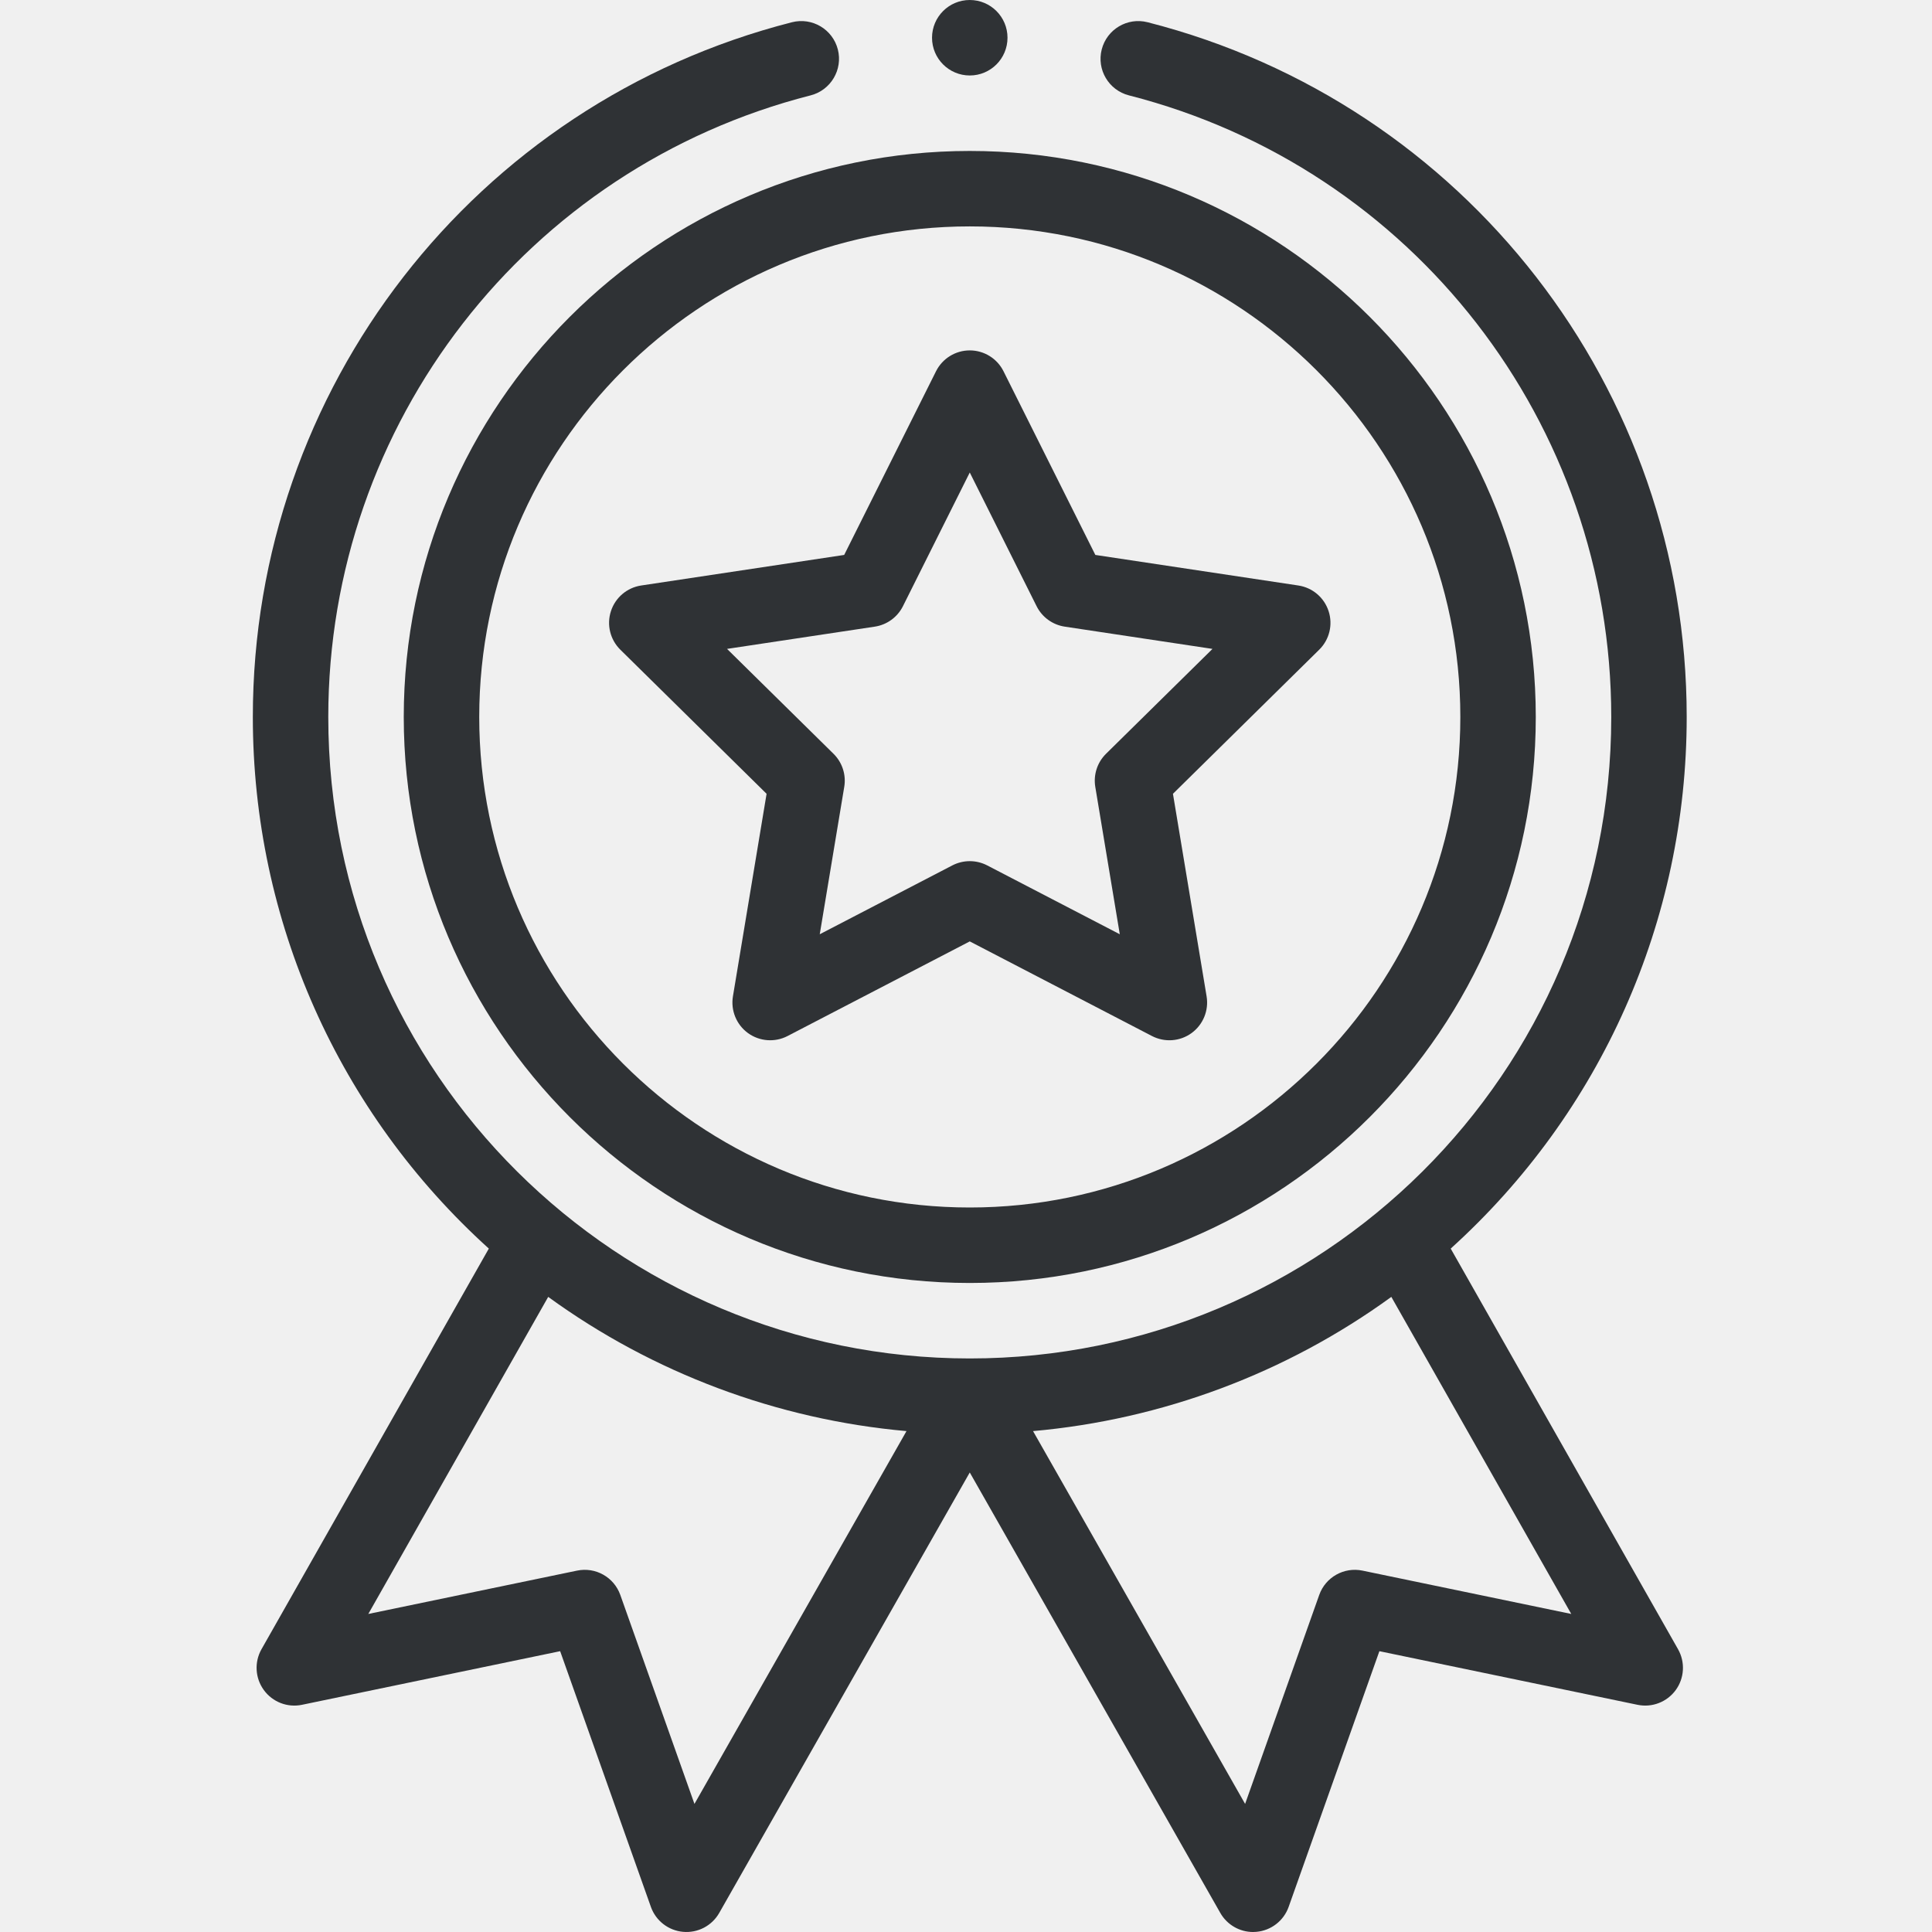
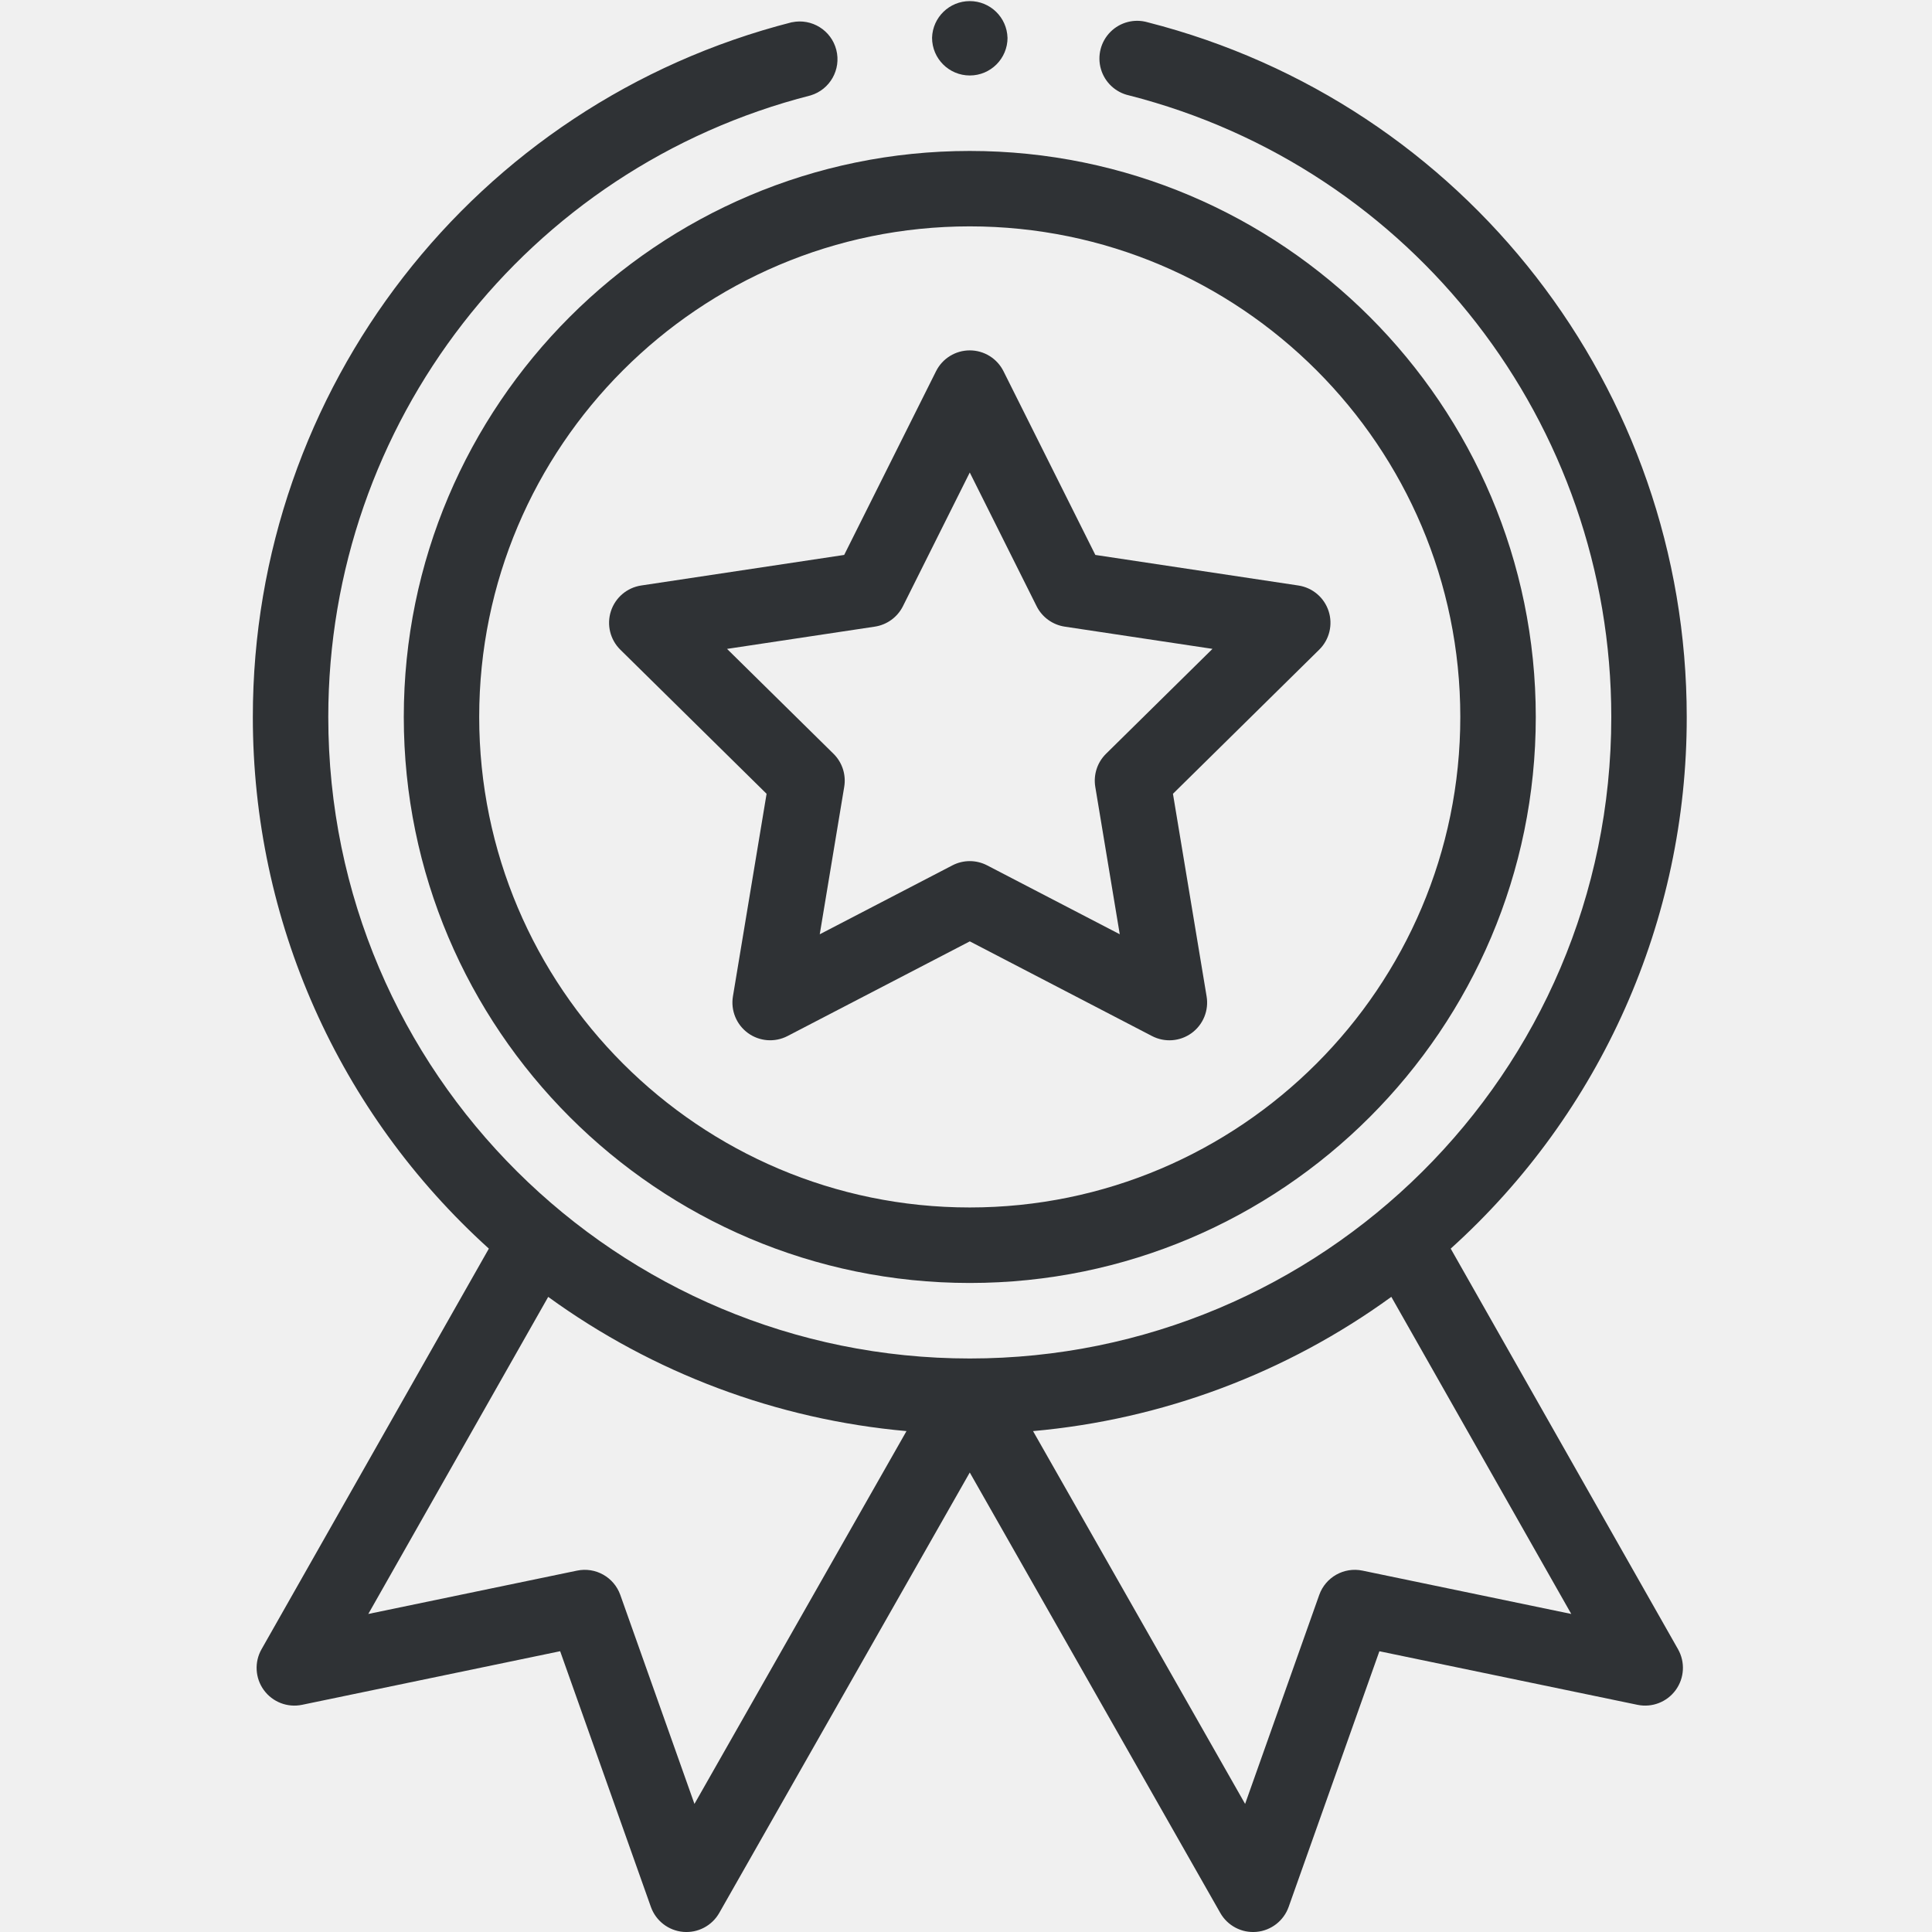
<svg xmlns="http://www.w3.org/2000/svg" width="60" height="60" viewBox="0 0 60 60" fill="none">
-   <g clip-path="url(#clip0)">
-     <path d="M12.539 22.266C12.539 31.958 20.424 39.844 30.117 39.844C39.81 39.844 47.695 31.958 47.695 22.266C47.695 12.573 39.81 4.688 30.117 4.688C20.424 4.688 12.539 12.573 12.539 22.266ZM30.117 7.031C38.518 7.031 45.352 13.865 45.352 22.266C45.352 30.666 38.518 37.5 30.117 37.5C21.717 37.5 14.883 30.666 14.883 22.266C14.883 13.865 21.717 7.031 30.117 7.031Z" fill="#2F3235" />
-     <path d="M19.265 20.177L23.807 24.652L22.762 30.942C22.689 31.38 22.87 31.822 23.229 32.083C23.588 32.343 24.064 32.379 24.458 32.175L30.117 29.236L35.776 32.175C36.167 32.377 36.643 32.346 37.005 32.083C37.364 31.822 37.545 31.38 37.472 30.942L36.427 24.652L40.969 20.177C41.286 19.865 41.399 19.402 41.261 18.98C41.124 18.557 40.76 18.249 40.321 18.183L34.017 17.234L31.165 11.53C30.967 11.133 30.561 10.882 30.117 10.882C29.673 10.882 29.268 11.133 29.069 11.53L26.217 17.234L19.913 18.183C19.474 18.249 19.11 18.557 18.973 18.98C18.835 19.402 18.949 19.865 19.265 20.177ZM27.167 19.461C27.545 19.404 27.87 19.168 28.041 18.827L30.117 14.674L32.193 18.827C32.364 19.168 32.69 19.404 33.067 19.461L37.655 20.152L34.349 23.409C34.077 23.677 33.953 24.06 34.015 24.436L34.776 29.014L30.657 26.875C30.488 26.788 30.303 26.744 30.117 26.744C29.932 26.744 29.746 26.788 29.577 26.875L25.458 29.014L26.219 24.436C26.282 24.06 26.157 23.677 25.885 23.409L22.579 20.152L27.167 19.461Z" fill="#2F3235" />
-     <path d="M31.289 1.172C31.289 1.819 30.765 2.344 30.117 2.344C29.47 2.344 28.945 1.819 28.945 1.172C28.945 0.525 29.47 0 30.117 0C30.765 0 31.289 0.525 31.289 1.172Z" fill="#2F3235" />
-     <path d="M24.594 0.691C14.736 3.207 7.852 12.079 7.852 22.266C7.852 28.593 10.512 34.554 15.181 38.776L8.121 51.218C7.894 51.619 7.923 52.115 8.194 52.487C8.465 52.859 8.928 53.038 9.379 52.944L17.396 51.279L20.214 59.22C20.367 59.652 20.759 59.955 21.215 59.995C21.672 60.036 22.11 59.806 22.337 59.407L30.117 45.729L37.897 59.407C38.107 59.776 38.497 60 38.915 60C38.949 60 38.984 59.998 39.018 59.995C39.475 59.955 39.867 59.652 40.02 59.22L42.838 51.279L50.855 52.944C51.306 53.038 51.77 52.858 52.041 52.487C52.312 52.115 52.34 51.619 52.113 51.218L45.053 38.776C49.722 34.554 52.382 28.593 52.382 22.266C52.382 12.079 45.498 3.207 35.64 0.691C35.013 0.531 34.375 0.909 34.215 1.536C34.054 2.163 34.433 2.802 35.06 2.962C43.879 5.213 50.039 13.151 50.039 22.266C50.039 33.359 41.03 42.188 30.117 42.188C19.197 42.188 10.195 33.351 10.195 22.266C10.195 13.151 16.355 5.213 25.174 2.962C25.801 2.802 26.18 2.163 26.02 1.536C25.86 0.909 25.222 0.531 24.594 0.691ZM21.567 56.022L19.264 49.532C19.068 48.98 18.495 48.658 17.921 48.777L11.438 50.123L17.025 40.276C20.283 42.644 24.141 44.087 28.152 44.444L21.567 56.022ZM42.313 48.777C41.74 48.658 41.166 48.98 40.97 49.532L38.668 56.022L32.082 44.444C36.094 44.087 39.951 42.644 43.209 40.276L48.797 50.123L42.313 48.777Z" fill="#2F3235" />
+   <g clip-path="url(#clip0)" fill="#2F3235">
+     <path d="M12.54 22.266c0 9.692 7.884 17.578 17.577 17.578 9.693 0 17.578-7.886 17.578-17.578 0-9.693-7.885-17.578-17.578-17.578S12.54 12.572 12.54 22.265zM30.116 7.03c8.4 0 15.235 6.834 15.235 15.235 0 8.4-6.834 15.234-15.235 15.234-8.4 0-15.234-6.834-15.234-15.234S21.717 7.03 30.117 7.03z" />
+     <path d="M19.265 20.177l4.542 4.475-1.045 6.29a1.172 1.172 0 001.696 1.233l5.66-2.94 5.658 2.94a1.171 1.171 0 001.696-1.233l-1.045-6.29 4.542-4.476a1.171 1.171 0 00-.648-1.993l-6.304-.949-2.852-5.704a1.171 1.171 0 00-2.096 0l-2.852 5.704-6.304.949a1.172 1.172 0 00-.648 1.994zm7.902-.716c.378-.057.703-.293.874-.634l2.076-4.153 2.076 4.153c.17.34.497.577.874.634l4.588.69-3.306 3.258c-.272.268-.396.65-.334 1.027l.76 4.578-4.118-2.139a1.169 1.169 0 00-1.08 0l-4.119 2.14.76-4.579a1.171 1.171 0 00-.333-1.027l-3.306-3.257 4.588-.691zM31.29 1.172a1.172 1.172 0 11-2.344 0 1.172 1.172 0 012.343 0z" />
+     <path d="M24.594.69C14.736 3.208 7.852 12.08 7.852 22.267c0 6.327 2.66 12.288 7.33 16.51l-7.06 12.442a1.172 1.172 0 001.257 1.726l8.017-1.665 2.818 7.941a1.172 1.172 0 002.123.187l7.78-13.678 7.78 13.678a1.172 1.172 0 002.123-.187l2.818-7.94 8.017 1.664a1.173 1.173 0 001.258-1.726l-7.06-12.442a22.196 22.196 0 007.33-16.51c0-10.187-6.885-19.059-16.743-21.575a1.172 1.172 0 10-.58 2.27c8.82 2.252 14.98 10.19 14.98 19.305 0 11.093-9.01 19.922-19.923 19.922-10.92 0-19.922-8.837-19.922-19.922 0-9.115 6.16-17.053 14.979-19.304a1.173 1.173 0 00-.58-2.271zm-3.027 55.332l-2.303-6.49a1.172 1.172 0 00-1.343-.755l-6.483 1.346 5.587-9.847a22.312 22.312 0 0011.127 4.168l-6.585 11.578zm20.746-7.245a1.172 1.172 0 00-1.343.755l-2.302 6.49-6.586-11.578a22.314 22.314 0 0011.127-4.169l5.588 9.848-6.484-1.346z" />
  </g>
  <defs>
    <clipPath id="clip0">
-       <rect width="60" height="60" fill="white" />
+       <path fill="#fff" d="M0 0h60v60H0z" />
    </clipPath>
  </defs>
</svg>
